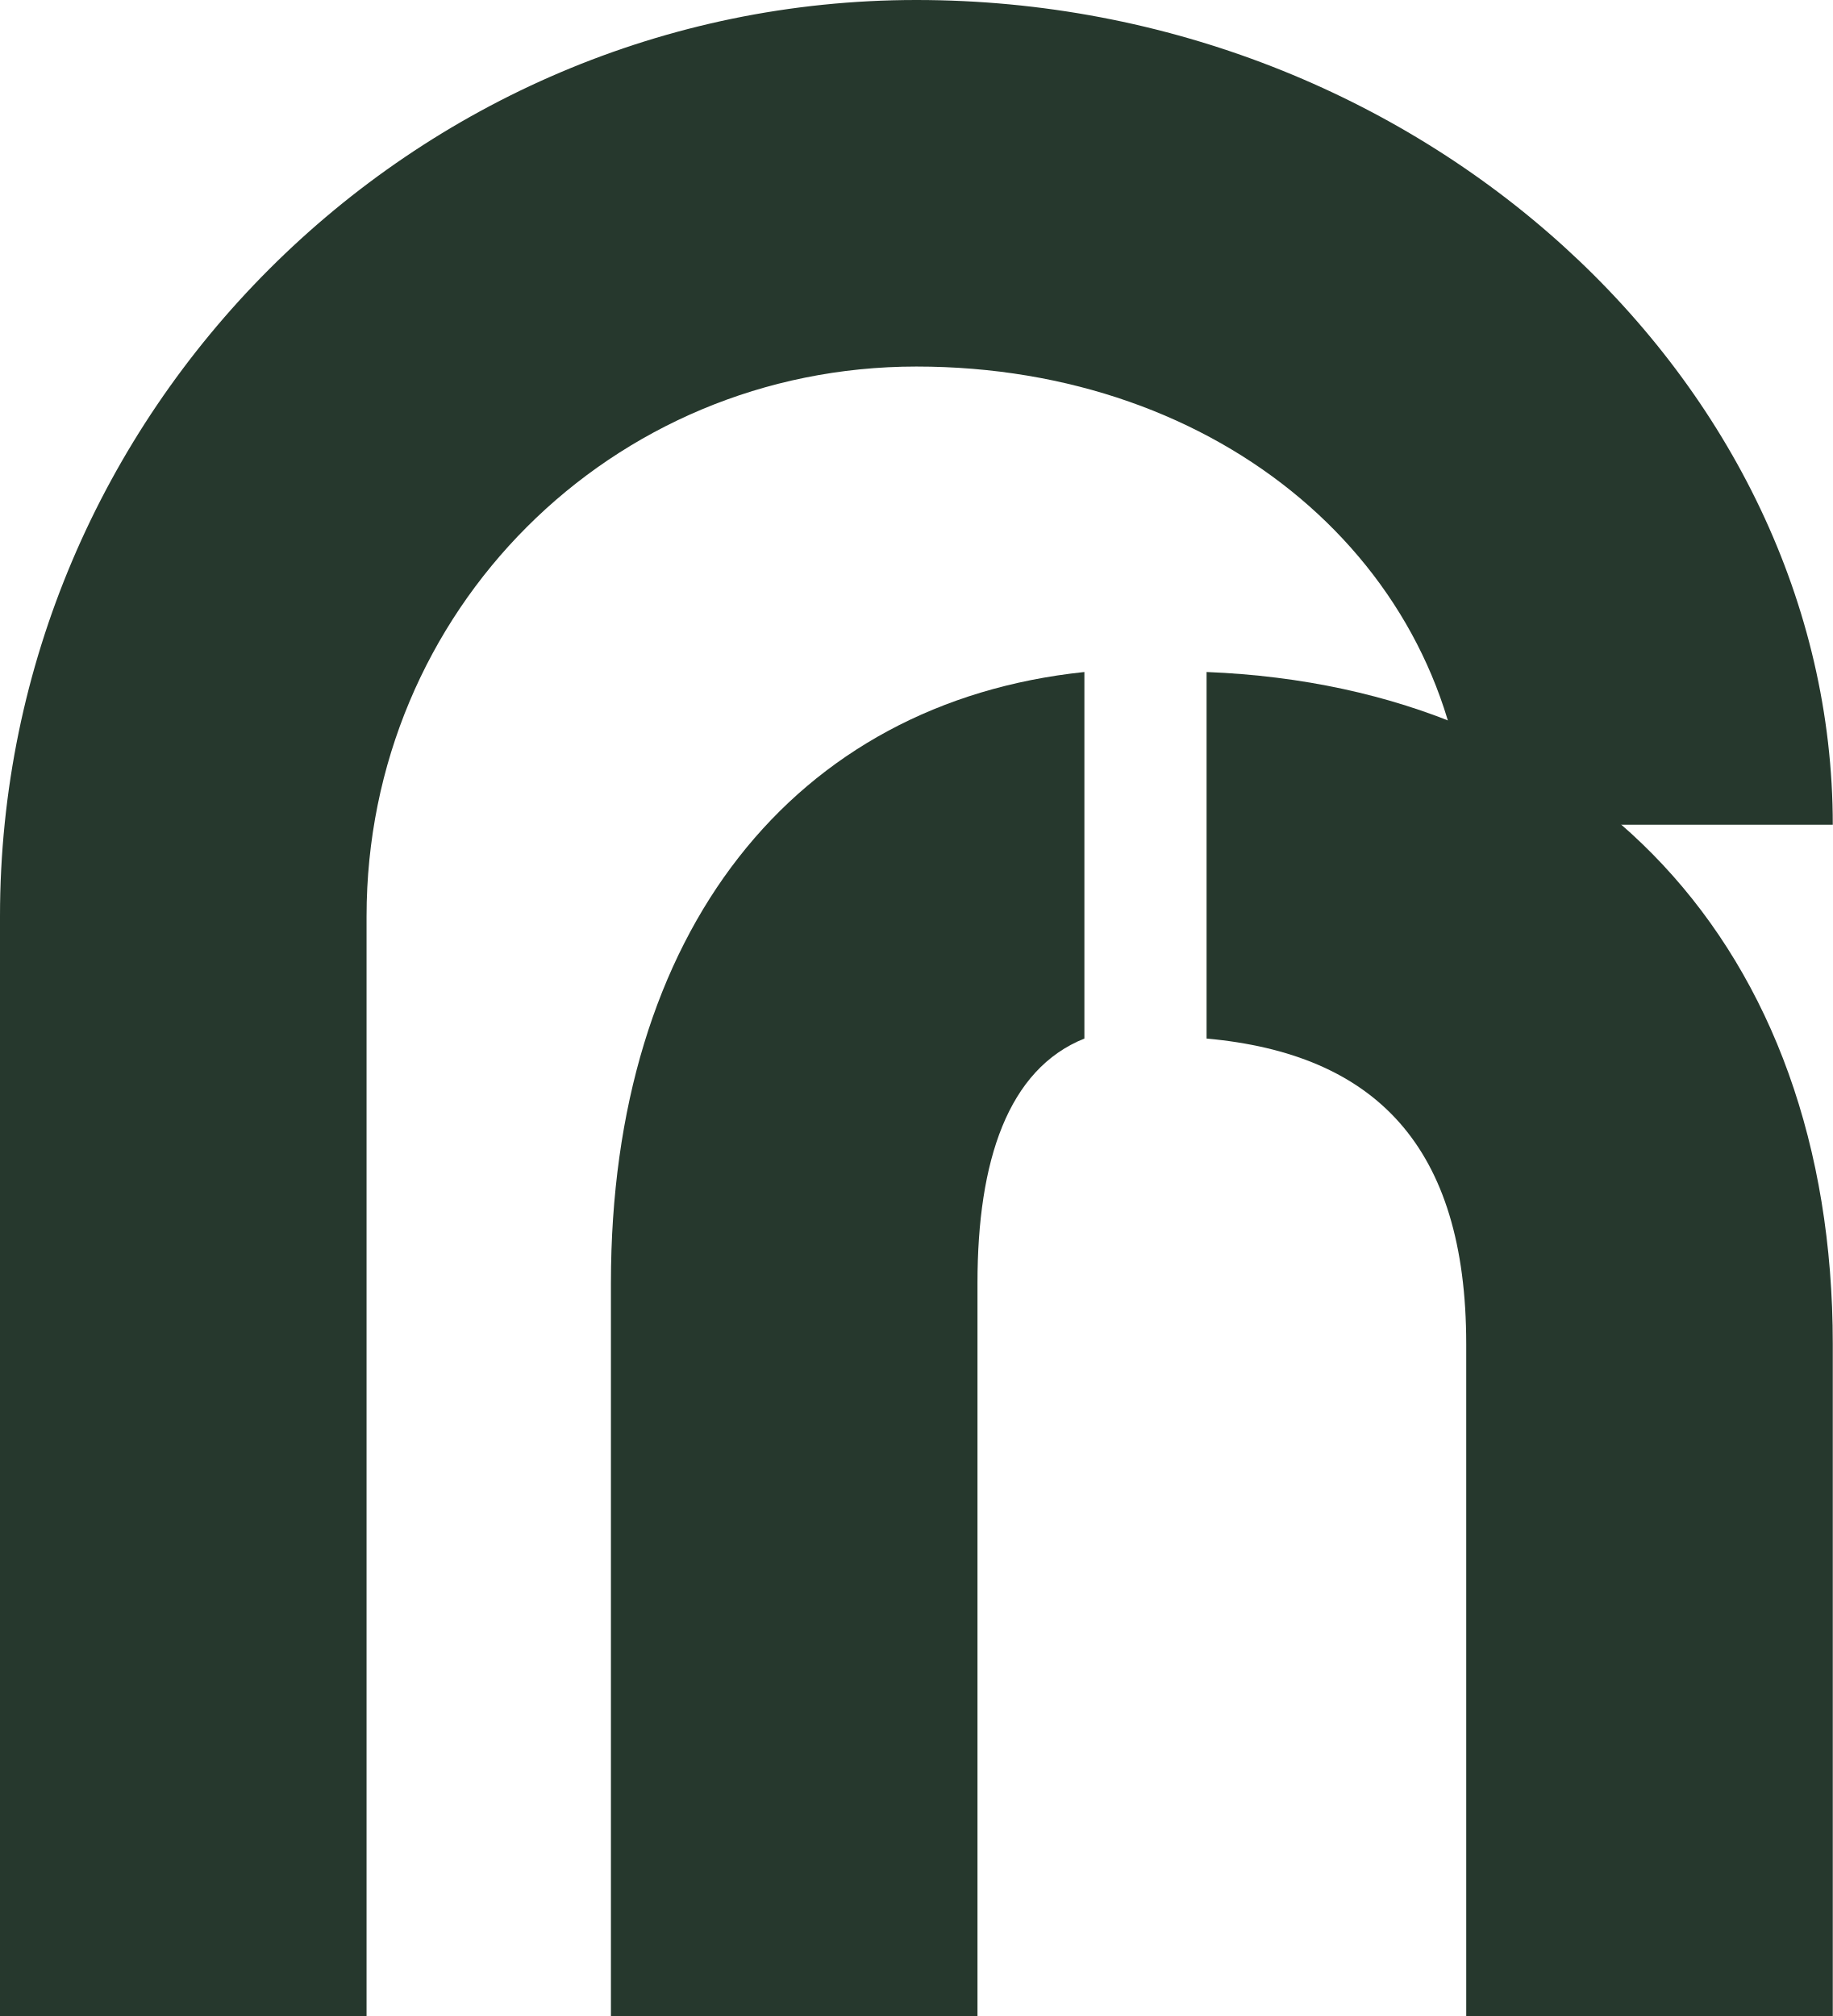
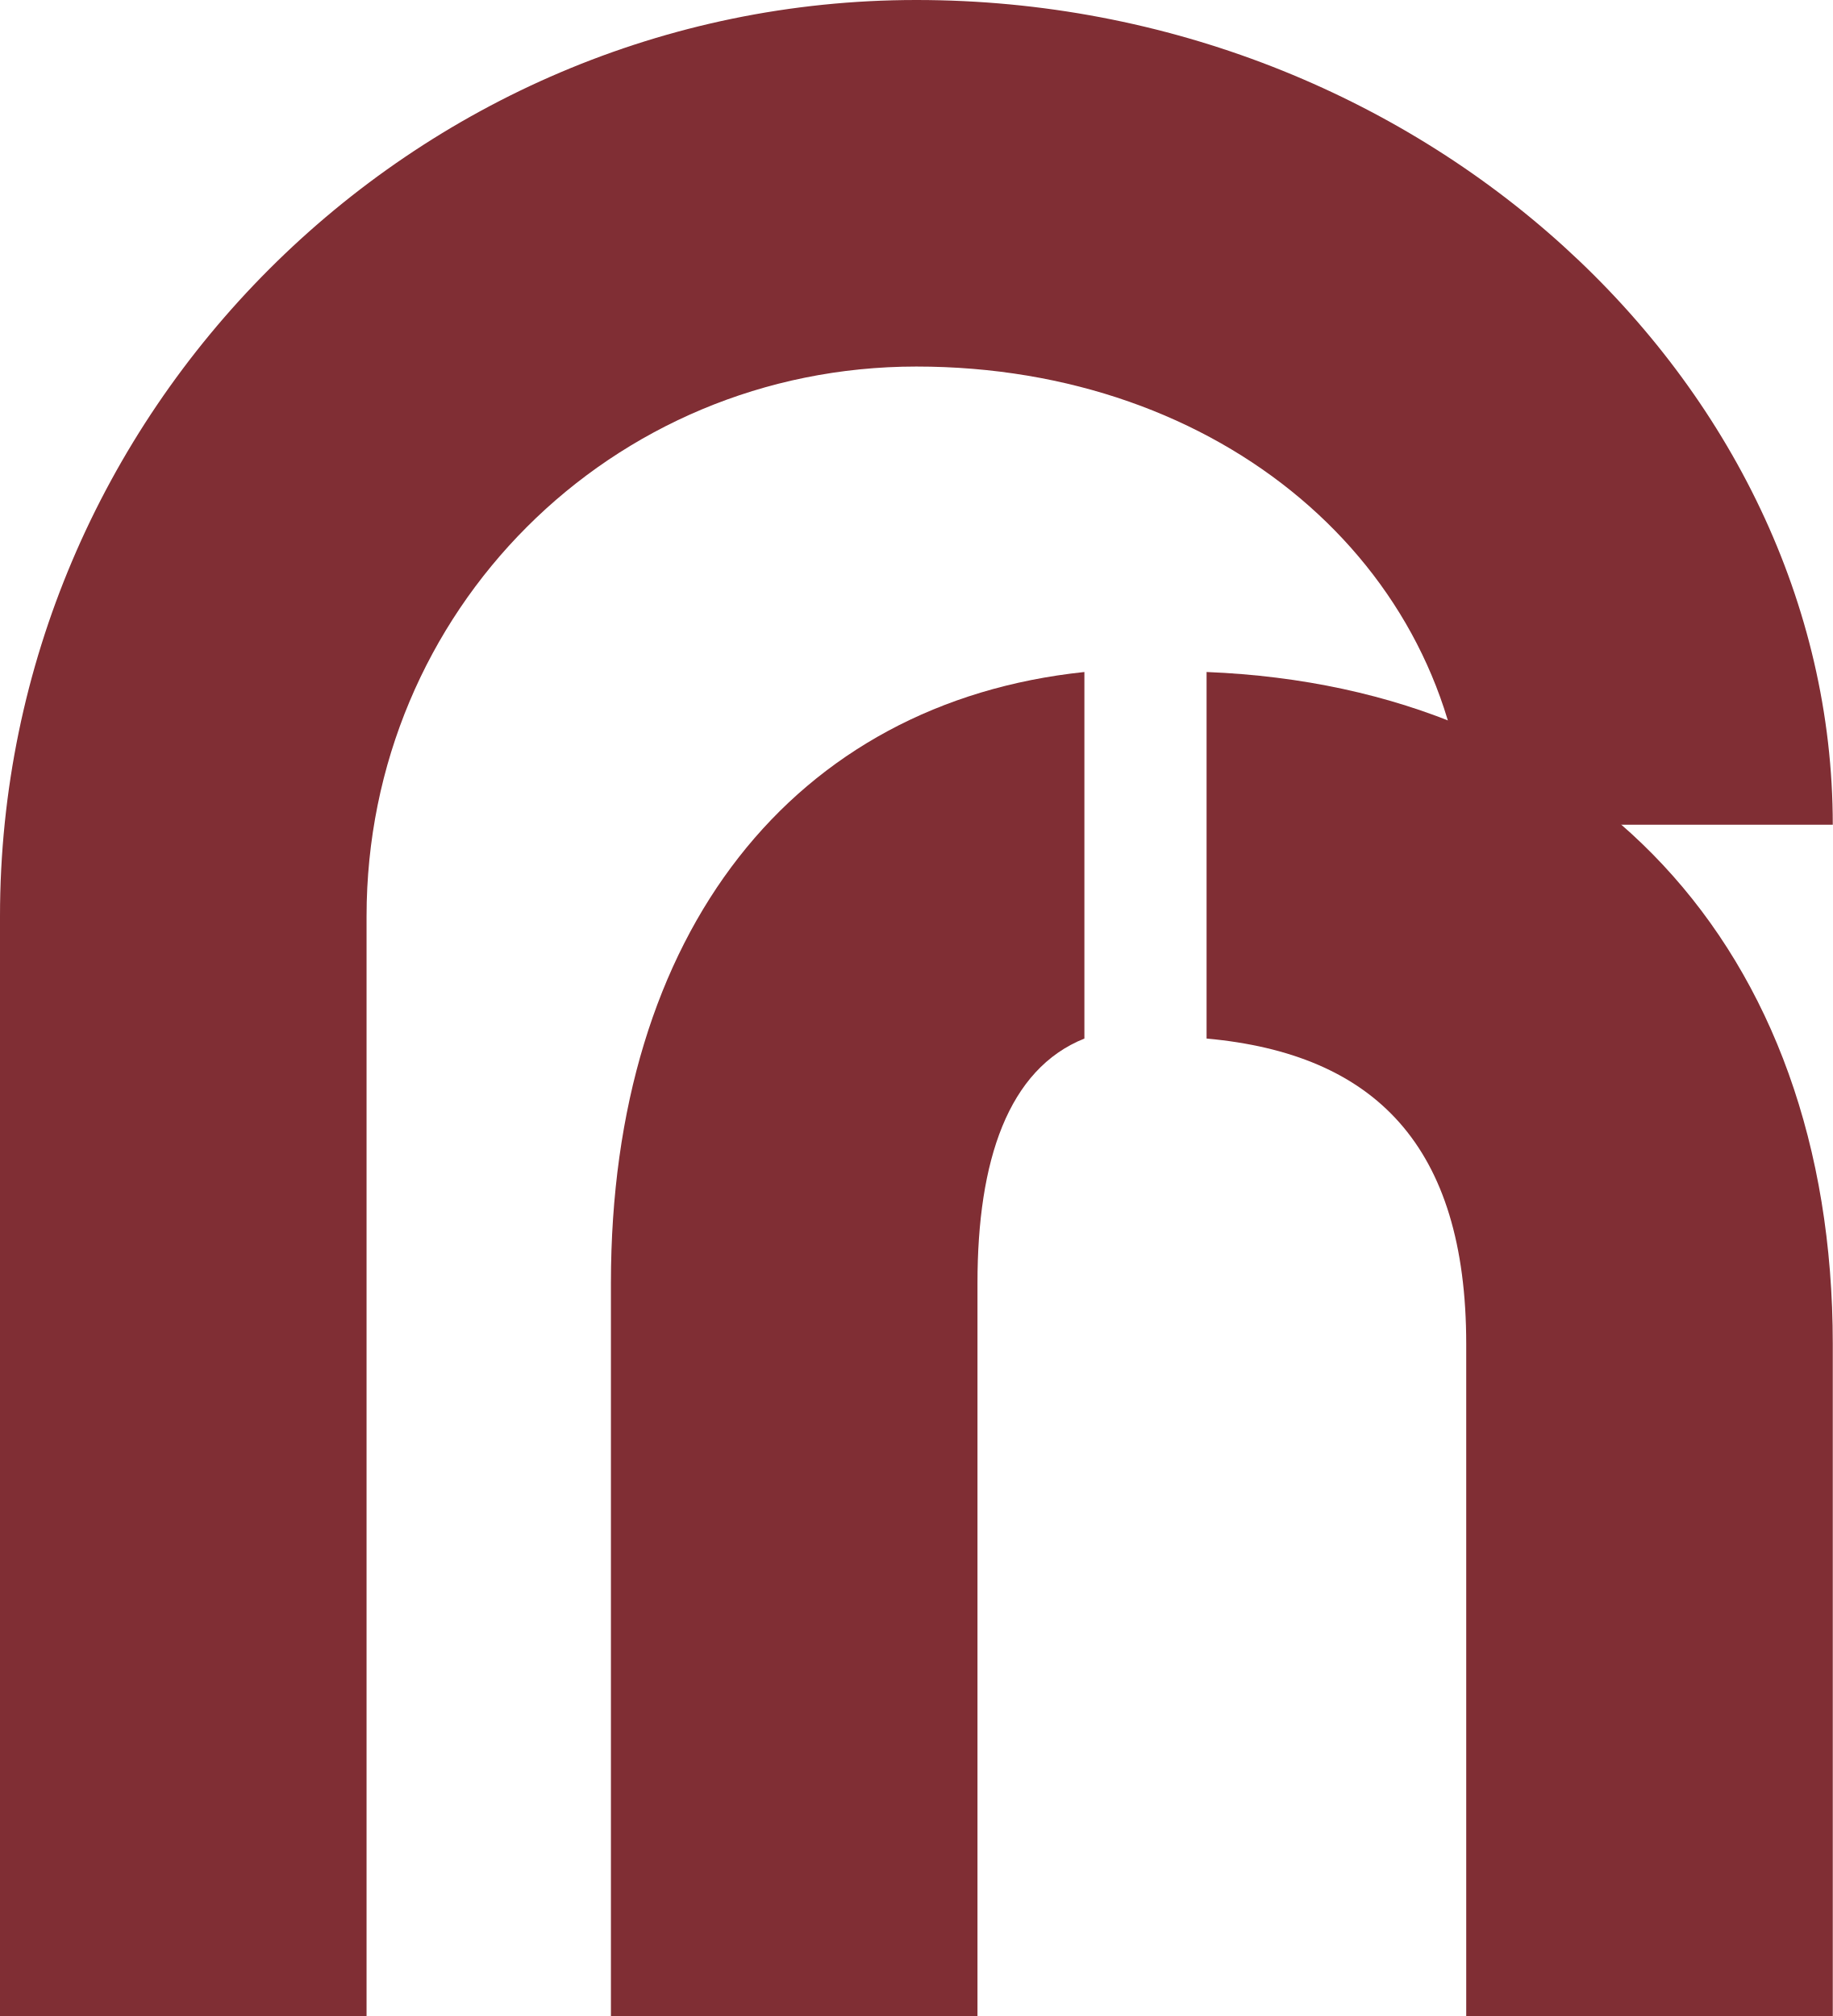
<svg xmlns="http://www.w3.org/2000/svg" viewBox="0 0 120 132">
-   <g fill="#26382D">
+   <g fill="#802E34">
    <path d="M0 132V60C0 27 27 0 60 0s60 25 60 54H96C95 37 80 24 60 24S24 40 24 60v72z" />
    <path d="M40 132V84c0-23 12-38 31-40v24c-5 2-7 8-7 16v48z" />
    <path d="M79 44c25 1 41 18 41 44v44H96V88c0-13-6-19-17-20z" />
  </g>
</svg>
